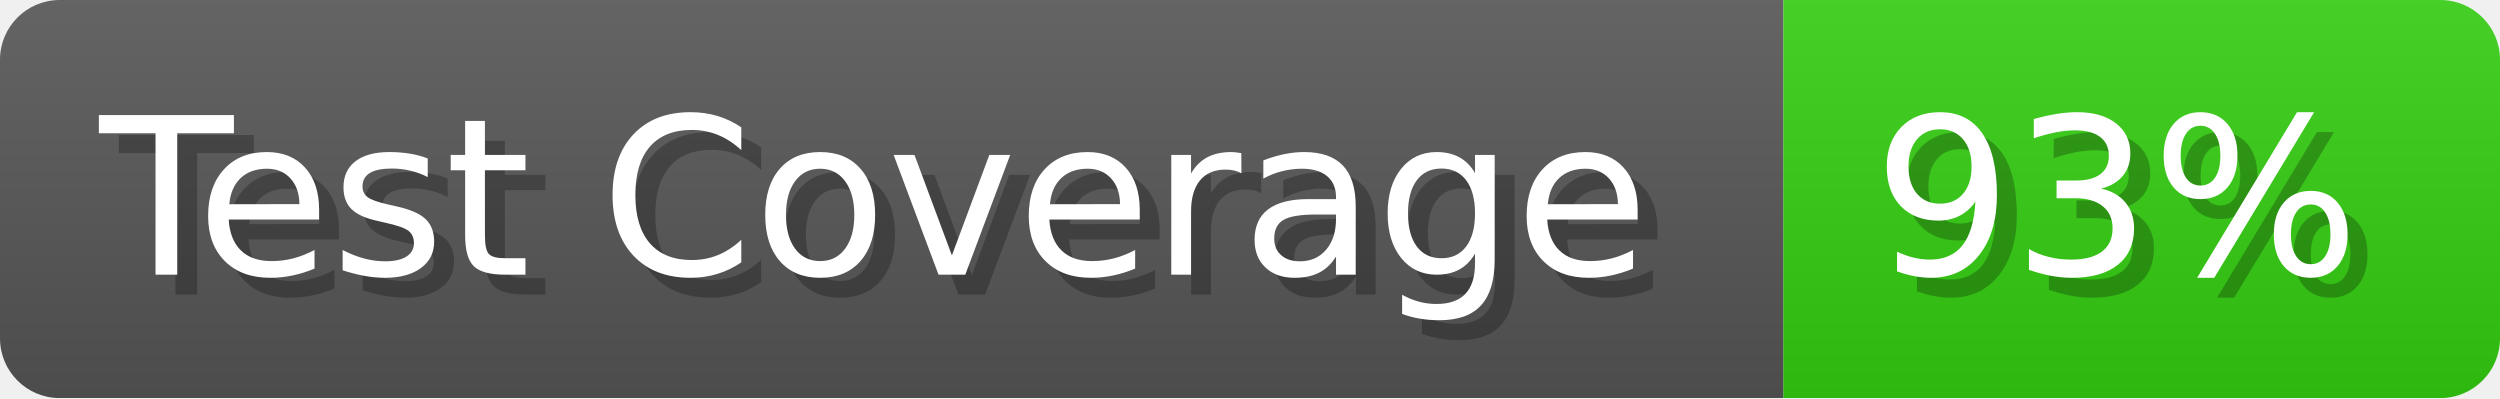
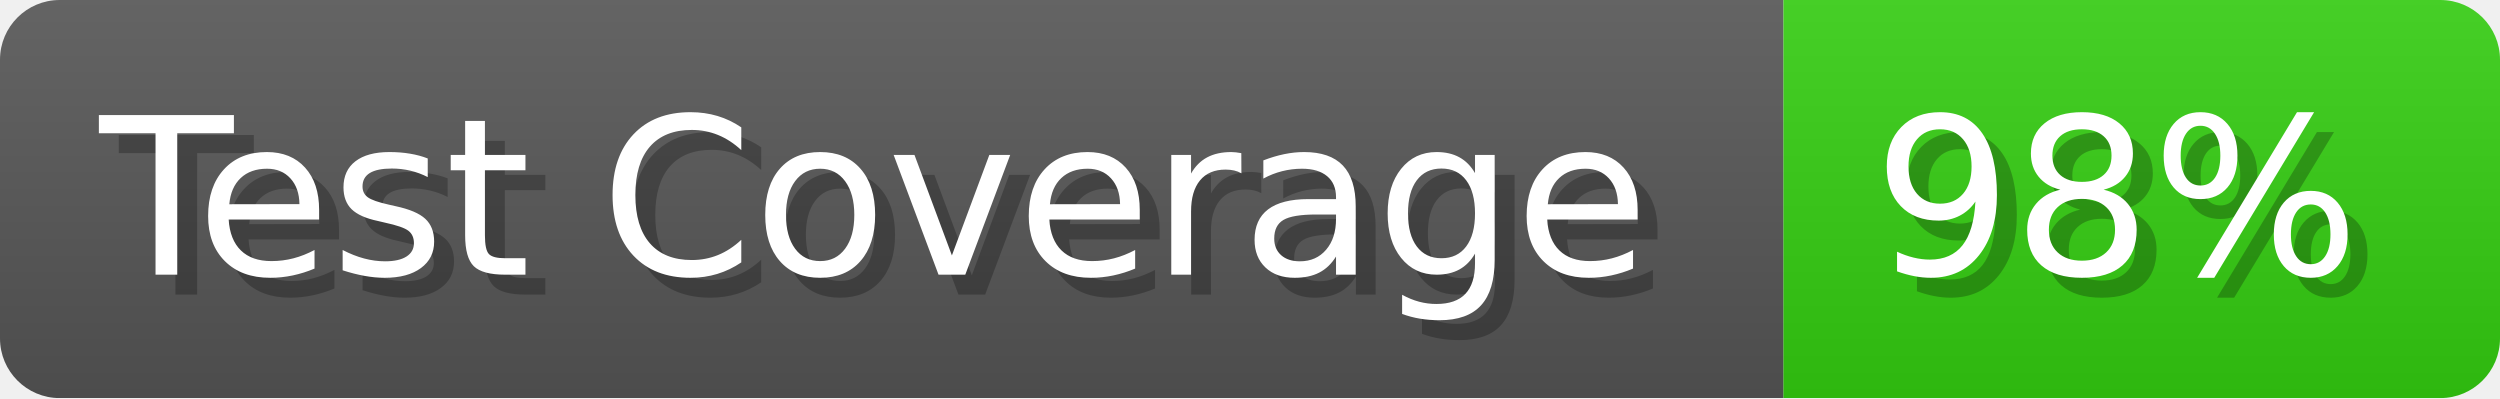
- <svg xmlns="http://www.w3.org/2000/svg" width="125.6" height="20" viewBox="0 0 1256 200" role="img" aria-label="Test Coverage: 93%">
+ <svg xmlns="http://www.w3.org/2000/svg" width="125.6" height="20" viewBox="0 0 1256 200" role="img" aria-label="Test Coverage: 98%">
  <linearGradient id="a" x2="0" y2="100%">
    <stop offset="0" stop-opacity=".1" stop-color="#EEE" />
    <stop offset="1" stop-opacity=".1" />
  </linearGradient>
  <mask id="m">
    <rect width="1256" height="200" rx="30" fill="#FFF" />
  </mask>
  <g mask="url(#m)">
    <rect width="896" height="200" fill="#555" />
    <rect width="360" height="200" fill="#3C1" x="896" />
    <rect width="1256" height="200" fill="url(#a)" />
  </g>
  <g aria-hidden="true" fill="#fff" text-anchor="start" font-family="Verdana,DejaVu Sans,sans-serif" font-size="110">
    <text x="60" y="148" textLength="796" fill="#000" opacity="0.25">Test Coverage</text>
    <text x="50" y="138" textLength="796">Test Coverage</text>
-     <text x="951" y="148" textLength="260" fill="#000" opacity="0.25">93%</text>
-     <text x="941" y="138" textLength="260">93%</text>
+     <text x="951" y="148" textLength="260" fill="#000" opacity="0.25">98%</text>
+     <text x="941" y="138" textLength="260">98%</text>
  </g>
</svg>
